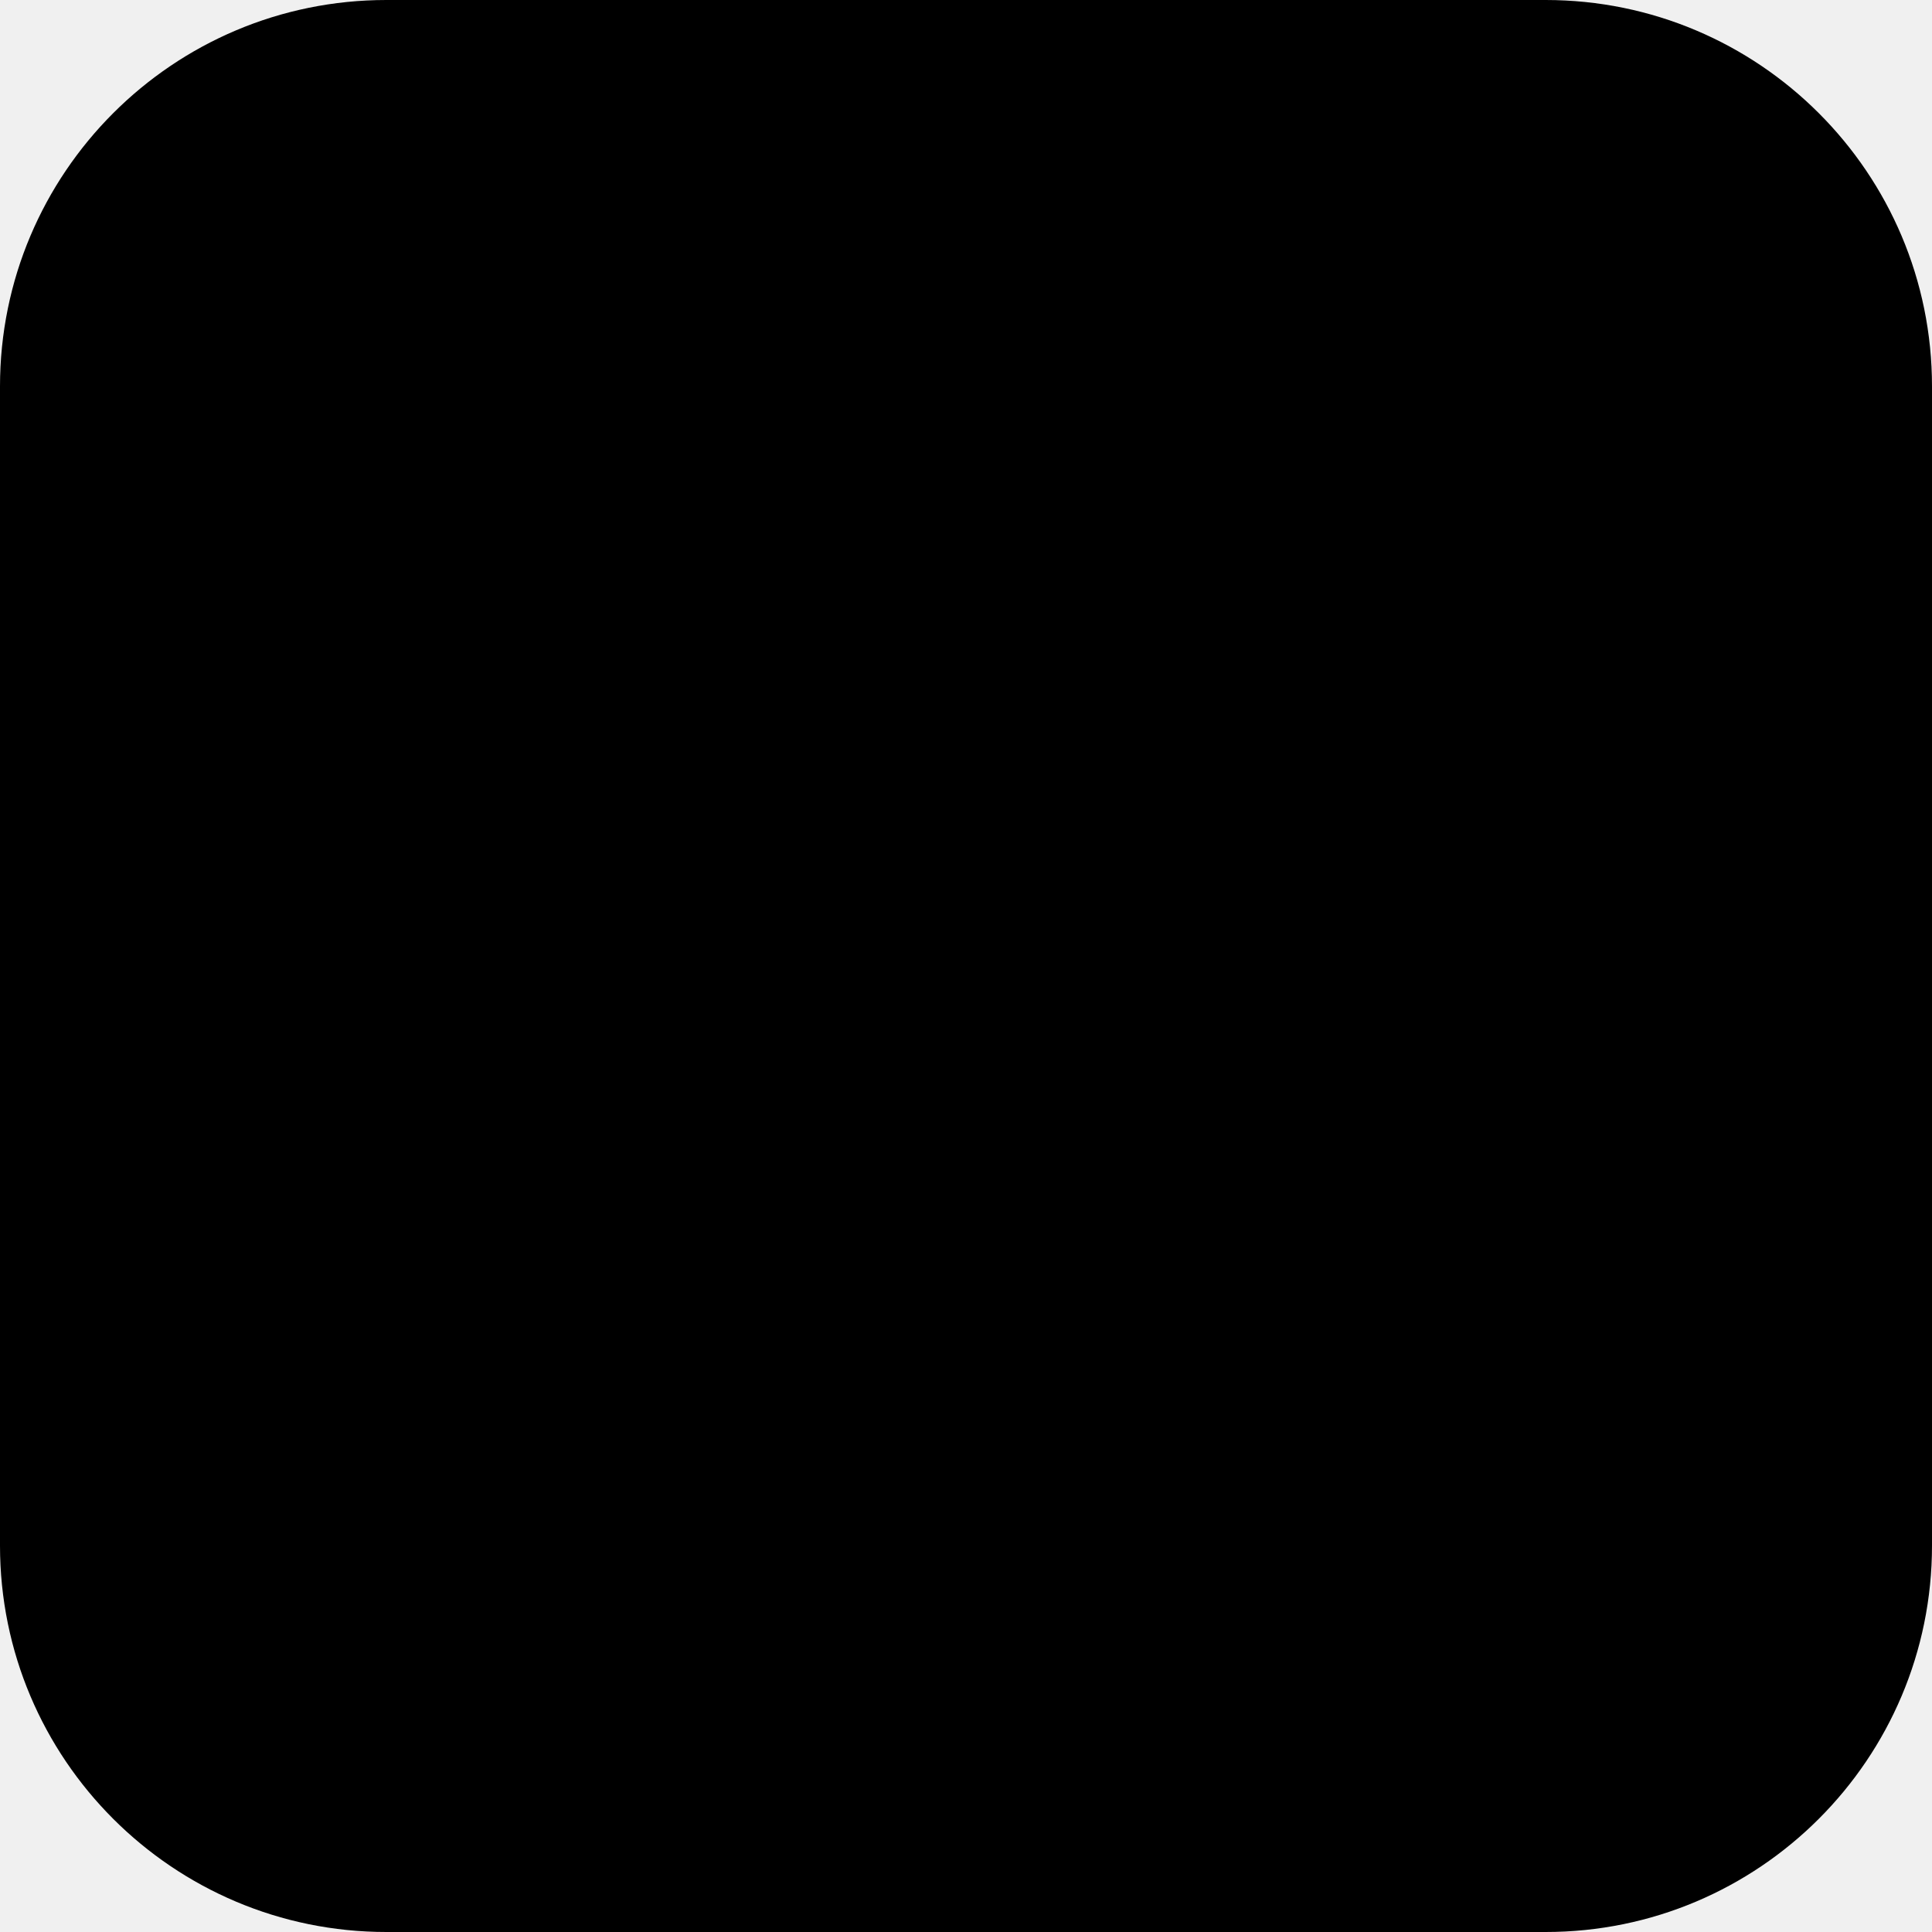
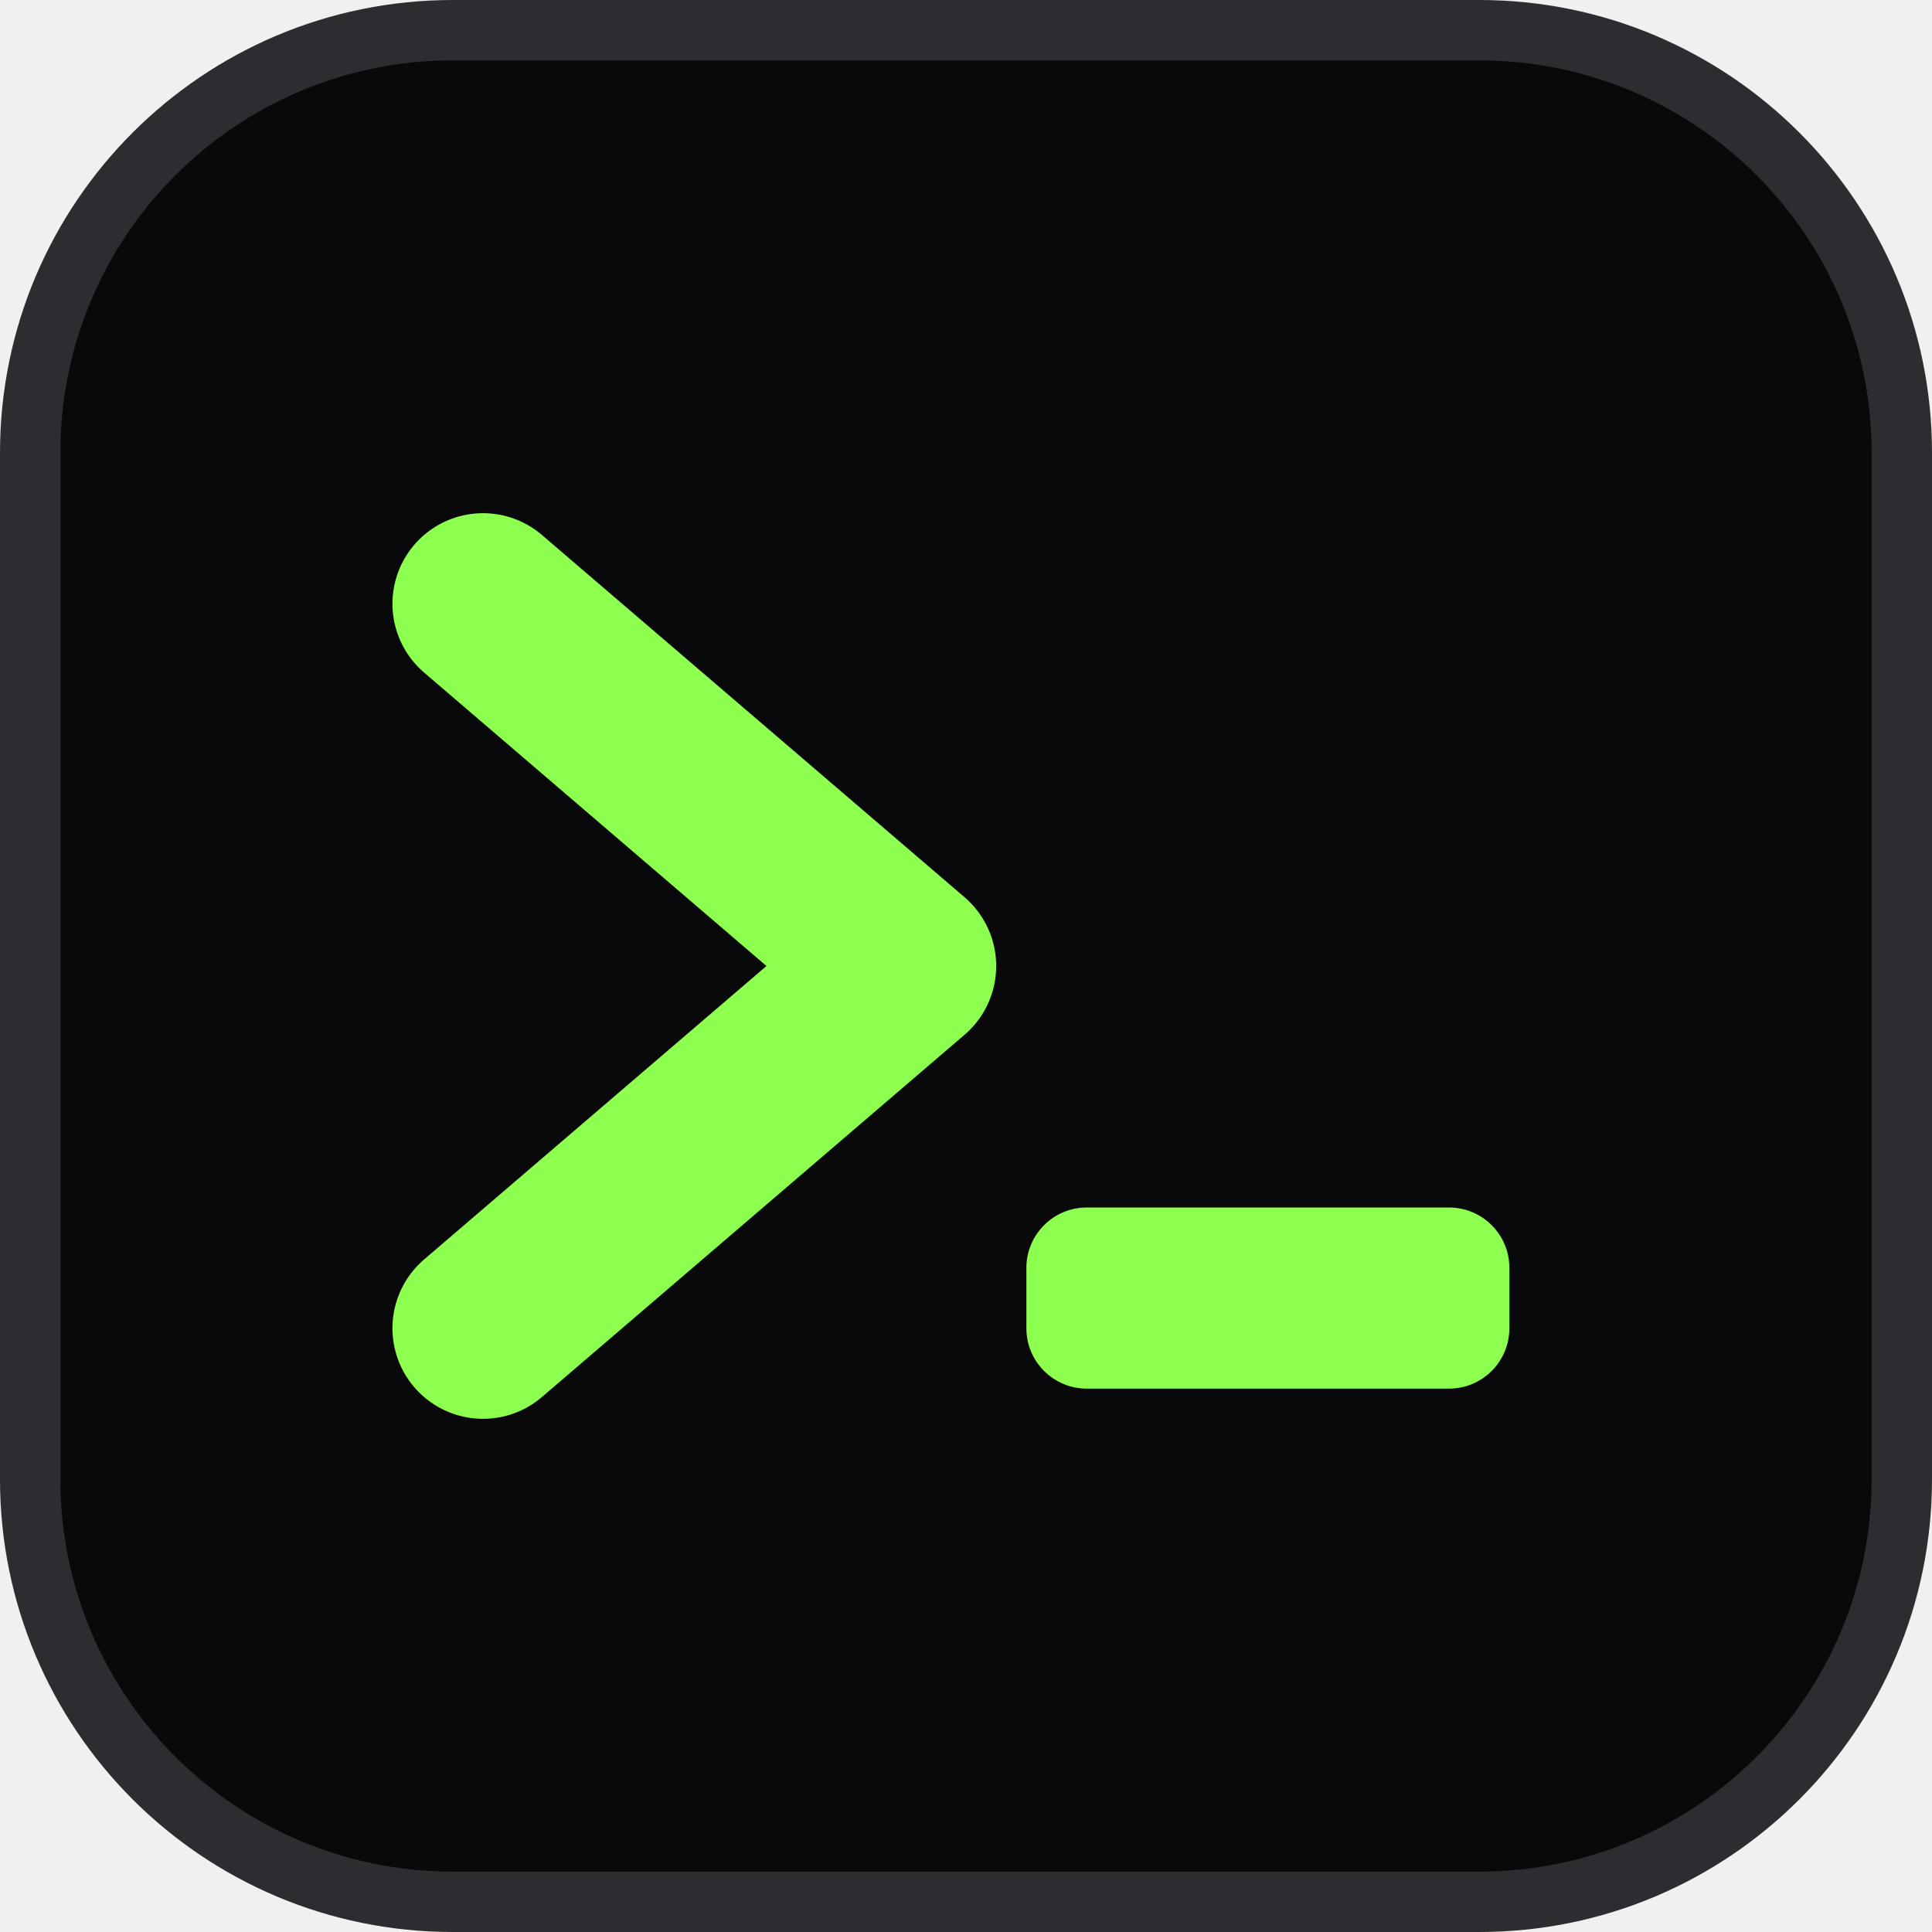
- <svg xmlns="http://www.w3.org/2000/svg" viewBox="0 0 100 100">
-   <style>
-     @media (prefers-color-scheme: light) {
-       .bg-start { stop-color: #667eea; }
-       .bg-end { stop-color: #764ba2; }
-       .text { fill: #ffffff; }
-     }
-     @media (prefers-color-scheme: dark) {
-       .bg-start { stop-color: #667eea; }
-       .bg-end { stop-color: #a78bfa; }
-       .text { fill: #ffffff; }
-     }
-   </style>
-   <defs>
-     <linearGradient id="grad" x1="0%" y1="0%" x2="100%" y2="100%">
-       <stop offset="0%" class="bg-start" />
-       <stop offset="100%" class="bg-end" />
-     </linearGradient>
-   </defs>
-   <rect width="100" height="100" rx="20" fill="url(#grad)" />
-   <text x="50" y="70" class="text" font-family="'Poppins', 'Segoe UI', 'Roboto', 'Helvetica', sans-serif" font-size="48" font-weight="800" text-anchor="middle" letter-spacing="-2">MO</text>
+ <svg xmlns="http://www.w3.org/2000/svg" viewBox="0 0 64 64">
+   <rect x="1" y="1" width="62" height="62" rx="14" fill="#09090b" stroke="#2b2d30" stroke-width="2" />
+   <path d="M16 20 L30 32 L16 44" fill="none" stroke="#8dff4f" stroke-width="6" stroke-linecap="round" stroke-linejoin="round" />
+   <rect x="34" y="40" width="16" height="6" rx="2" fill="#8dff4f" />
</svg>
